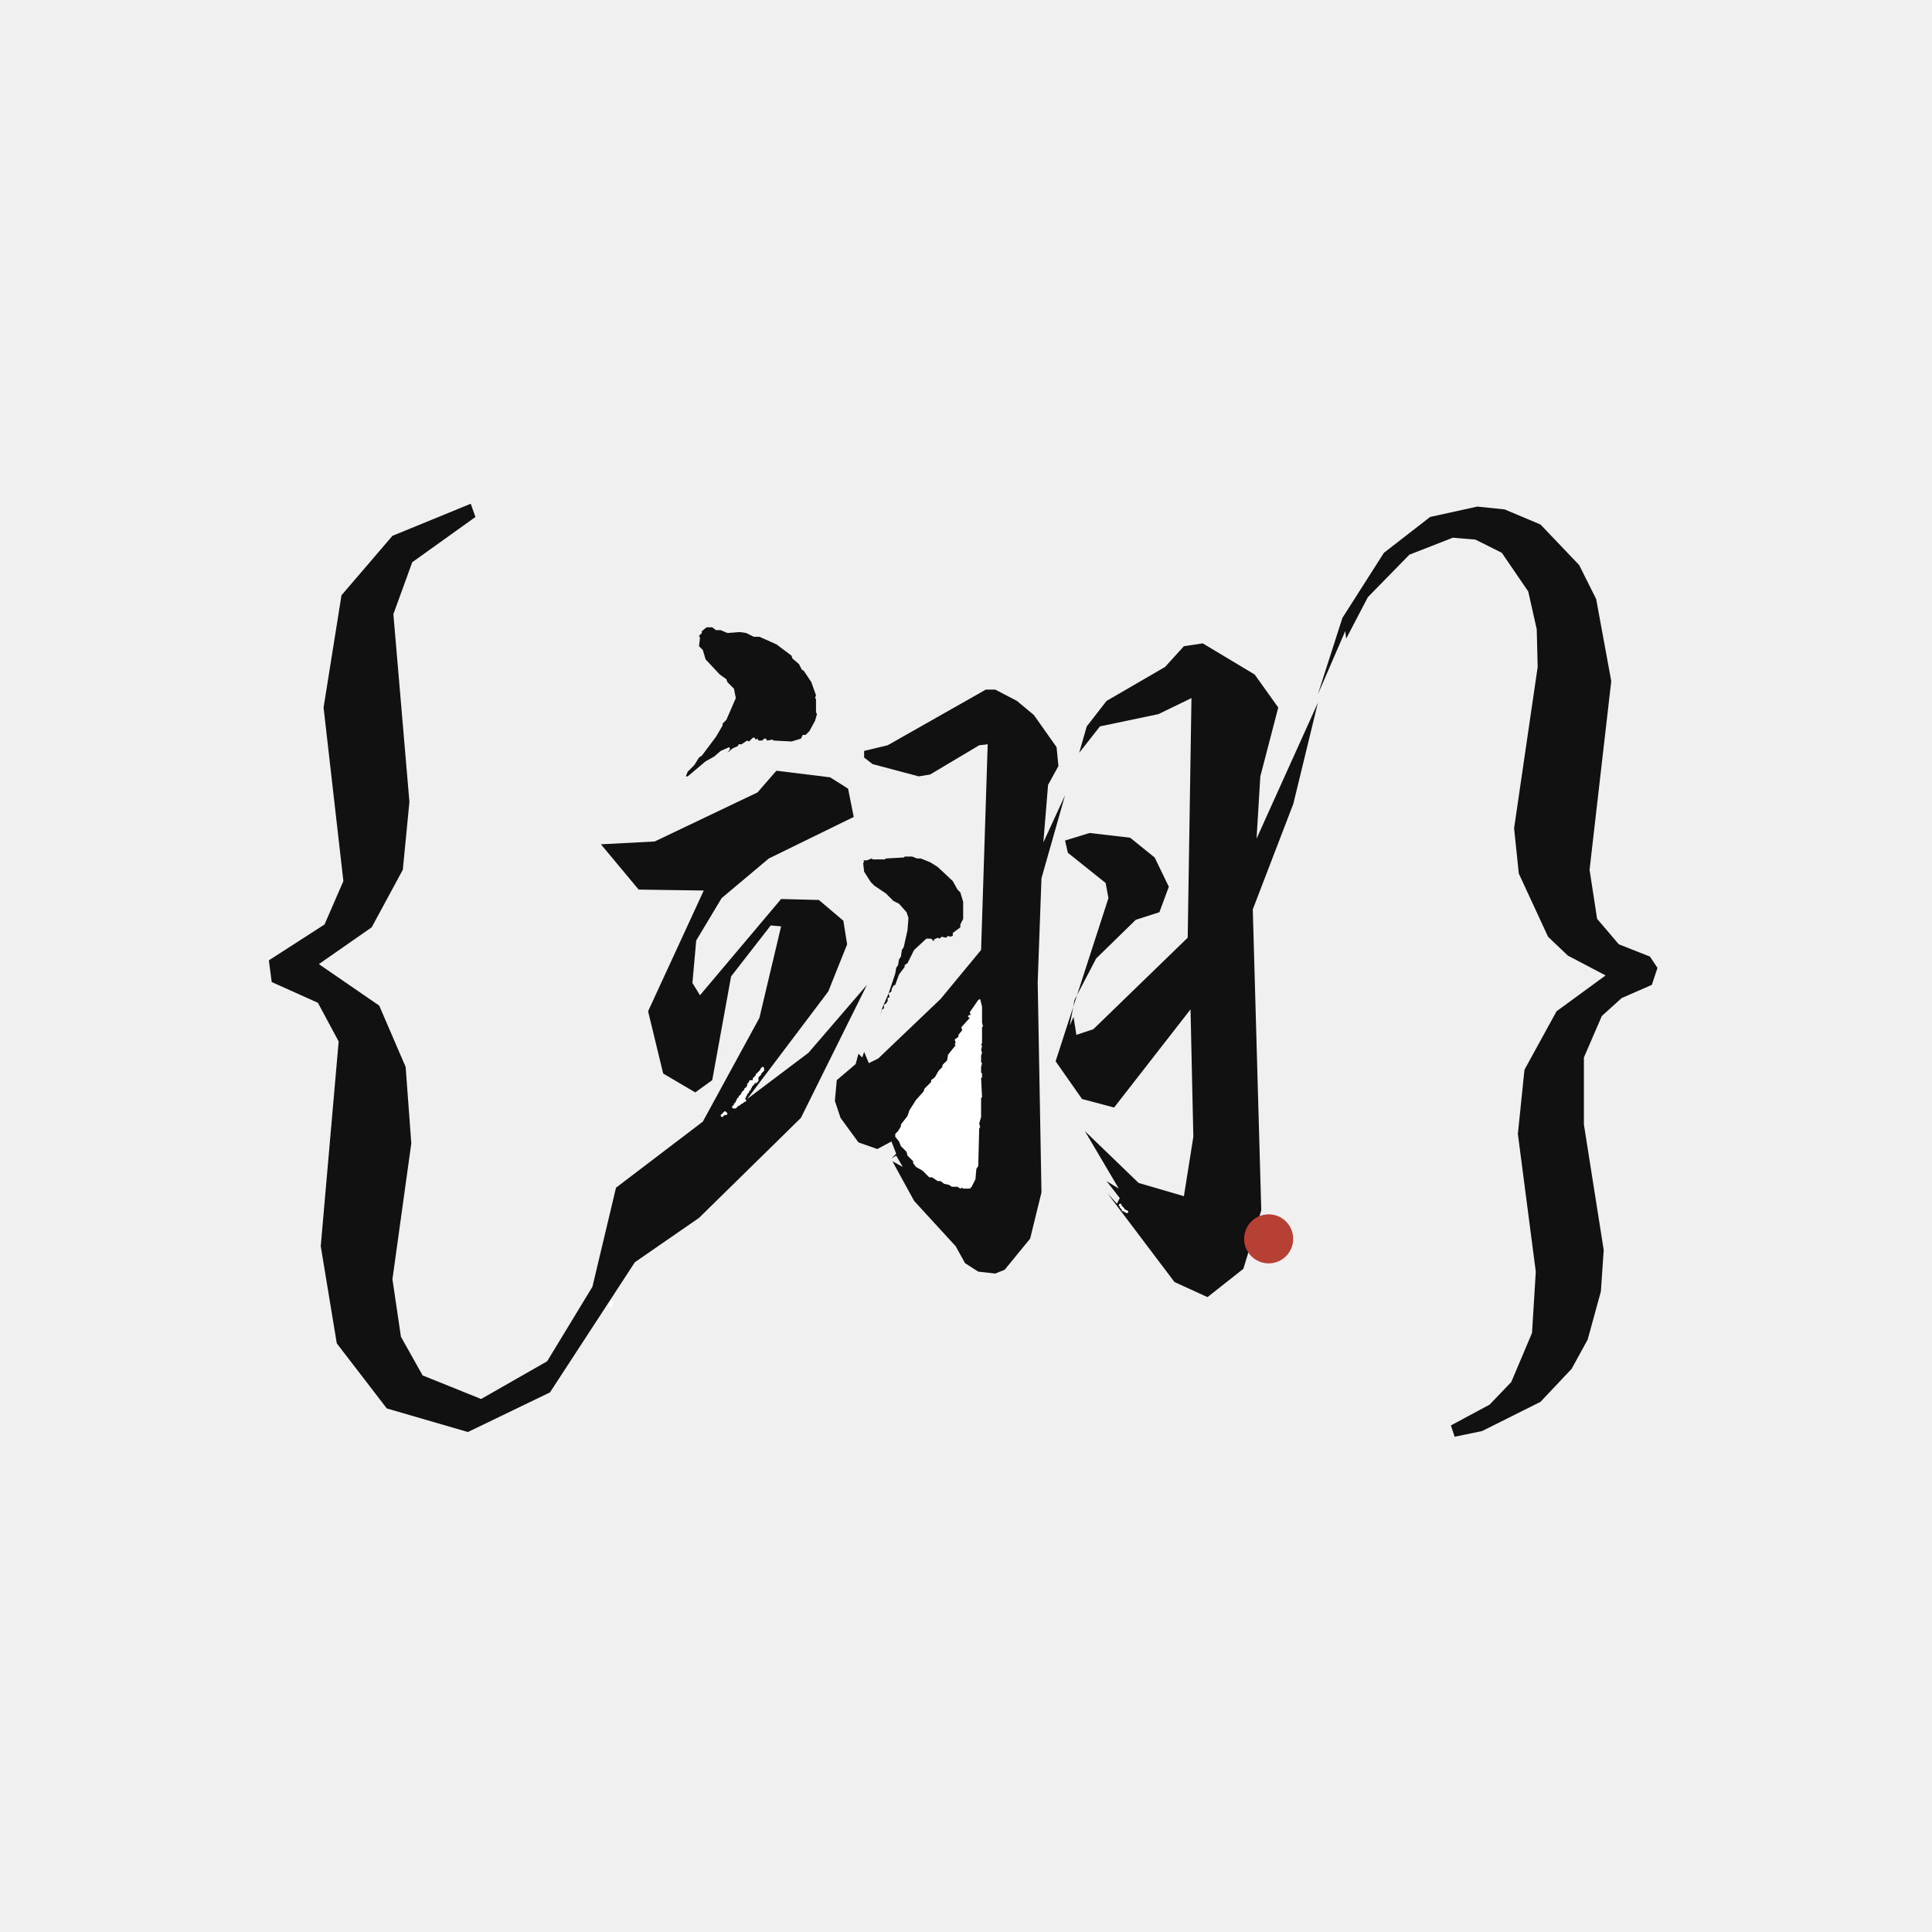
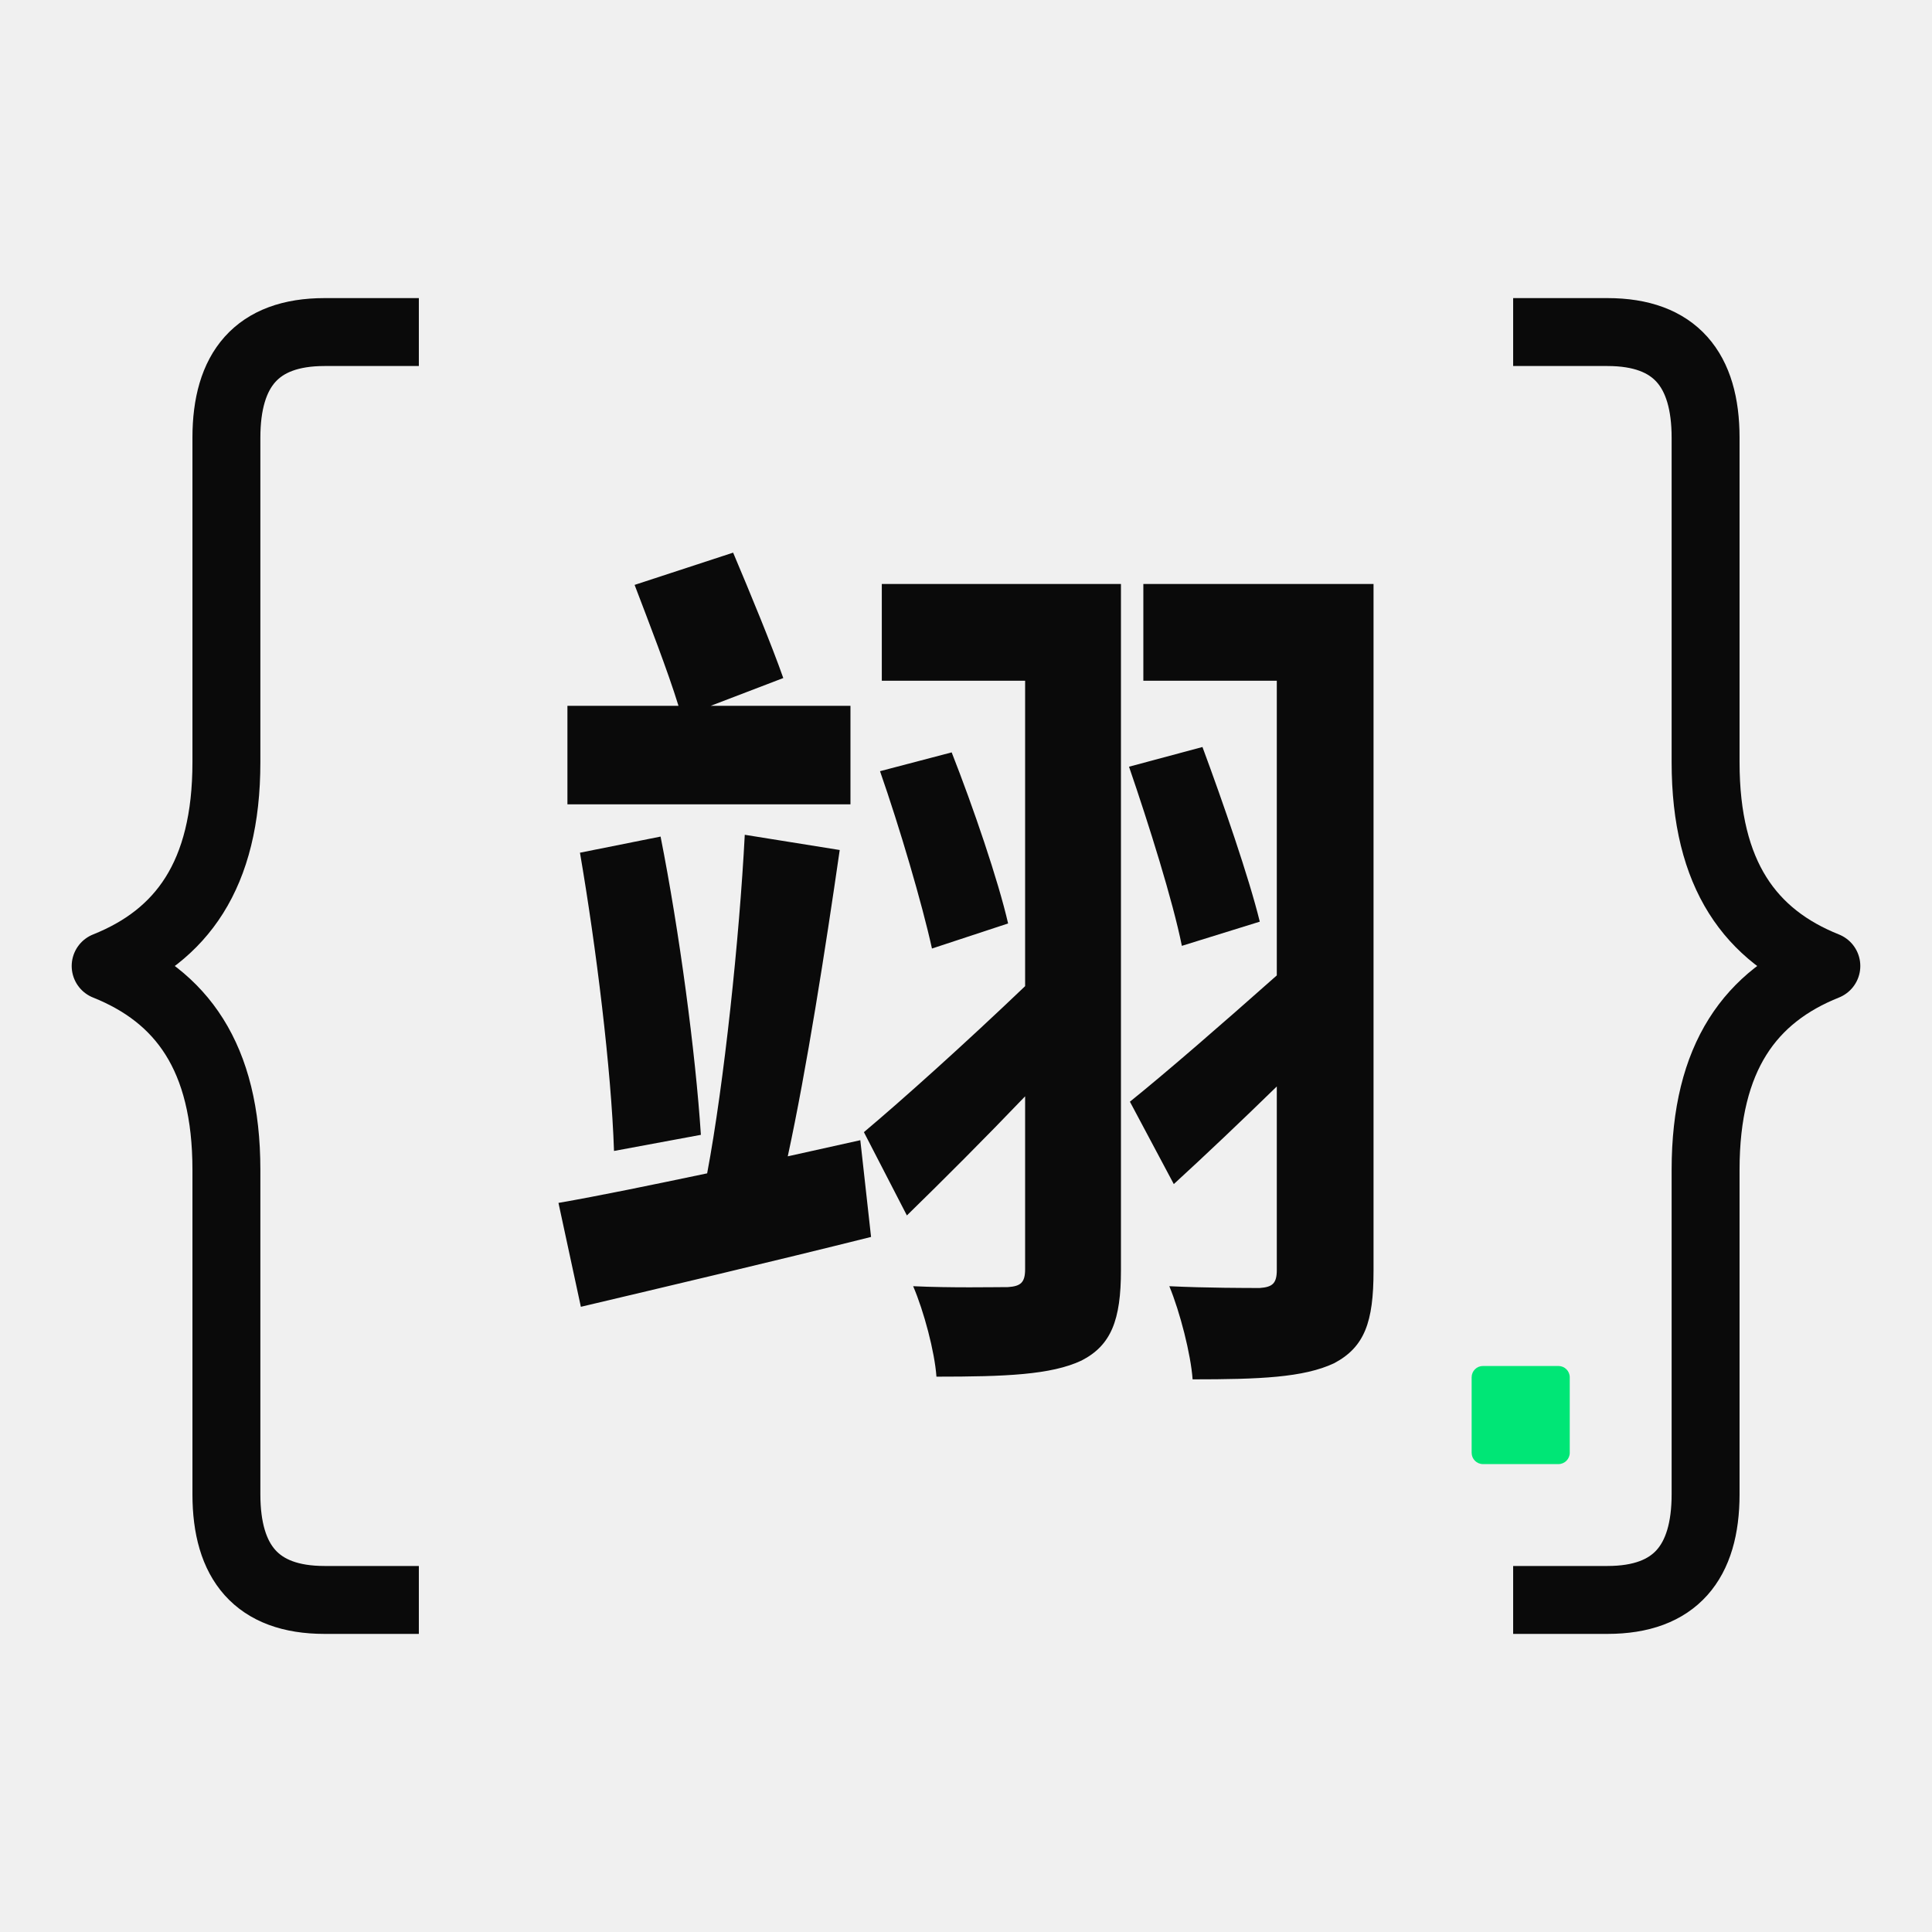
- <svg xmlns="http://www.w3.org/2000/svg" baseProfile="full" height="2048" version="1.1" width="2048">
-   <defs />
-   <path d="M 976 910 L 972 910 L 967 908 L 959 908 L 958 909 L 939 910 L 938 911 L 925 911 L 924 910 L 919 912 L 915 912 L 916 913 L 915 915 L 916 924 L 923 935 L 927 939 L 939 947 L 947 955 L 953 958 L 961 967 L 963 973 L 962 986 L 958 1004 L 956 1007 L 955 1014 L 953 1017 L 952 1023 L 950 1026 L 949 1032 L 942 1053 L 935 1069 L 933 1077 L 935 1070 L 937 1069 L 937 1065 L 939 1064 L 941 1061 L 941 1058 L 943 1057 L 942 1053 L 945 1051 L 945 1049 L 947 1045 L 949 1044 L 953 1033 L 959 1025 L 959 1023 L 962 1021 L 969 1007 L 982 995 L 987 995 L 990 998 L 990 996 L 994 994 L 996 995 L 998 993 L 1003 994 L 1005 992 L 1007 993 L 1010 992 L 1010 989 L 1018 983 L 1018 980 L 1021 974 L 1021 956 L 1018 946 L 1015 943 L 1010 934 L 994 919 L 986 914 Z" fill="#111111" fill-rule="evenodd" stroke="none" />
-   <path d="M 1045 731 L 941 790 L 916 796 L 916 803 L 925 810 L 974 823 L 986 821 L 1038 790 L 1047 789 L 1040 1007 L 997 1059 L 931 1122 L 921 1127 L 916 1115 L 914 1121 L 910 1117 L 907 1128 L 887 1145 L 885 1167 L 891 1185 L 910 1211 L 930 1218 L 945 1210 L 950 1223 L 945 1228 L 950 1225 L 957 1237 L 946 1231 L 969 1273 L 1013 1321 L 1023 1339 L 1037 1348 L 1055 1350 L 1065 1346 L 1092 1313 L 1104 1264 L 1100 1041 L 1104 931 L 1129 843 L 1106 893 L 1111 832 L 1122 812 L 1120 792 L 1096 758 L 1078 743 L 1055 731 Z" fill="#111111" fill-rule="evenodd" stroke="none" />
-   <path d="M 1039 1059 L 1041 1067 L 1041 1084 L 1042 1088 L 1041 1089 L 1041 1106 L 1040 1107 L 1041 1109 L 1040 1113 L 1041 1116 L 1040 1119 L 1040 1126 L 1041 1127 L 1040 1131 L 1040 1137 L 1041 1138 L 1041 1142 L 1040 1143 L 1041 1163 L 1040 1164 L 1040 1184 L 1038 1191 L 1039 1195 L 1038 1196 L 1037 1236 L 1035 1239 L 1034 1250 L 1030 1258 L 1028 1260 L 1021 1260 L 1020 1259 L 1018 1260 L 1015 1258 L 1009 1258 L 1006 1256 L 1001 1255 L 997 1252 L 994 1252 L 988 1248 L 985 1248 L 978 1241 L 971 1237 L 968 1233 L 968 1231 L 962 1225 L 961 1221 L 955 1215 L 953 1210 L 949 1205 L 949 1202 L 952 1199 L 955 1194 L 955 1192 L 962 1183 L 964 1177 L 971 1166 L 979 1157 L 980 1154 L 987 1147 L 987 1145 L 991 1142 L 995 1135 L 999 1131 L 999 1129 L 1004 1124 L 1005 1118 L 1013 1108 L 1012 1107 L 1013 1105 L 1012 1102 L 1016 1099 L 1016 1097 L 1020 1092 L 1019 1089 L 1028 1079 L 1026 1078 L 1027 1076 L 1029 1076 L 1028 1073 L 1037 1060 Z" fill="white" fill-rule="evenodd" stroke="none" />
-   <path d="M 1275 682 L 1255 685 L 1235 707 L 1173 743 L 1152 770 L 1144 798 L 1166 770 L 1228 757 L 1263 740 L 1259 994 L 1159 1091 L 1141 1097 L 1138 1078 L 1134 1087 L 1139 1060 L 1162 1016 L 1204 975 L 1229 967 L 1239 940 L 1224 909 L 1198 888 L 1155 883 L 1129 891 L 1132 904 L 1172 936 L 1175 952 L 1119 1125 L 1147 1165 L 1181 1174 L 1262 1070 L 1265 1205 L 1255 1268 L 1207 1254 L 1150 1199 L 1186 1260 L 1173 1252 L 1187 1270 L 1184 1276 L 1174 1265 L 1245 1359 L 1280 1375 L 1318 1345 L 1337 1283 L 1328 964 L 1371 852 L 1397 745 L 1332 889 L 1336 823 L 1355 750 L 1330 715 Z" fill="#111111" fill-rule="evenodd" stroke="none" />
-   <path d="M 1186 1277 L 1187 1276 L 1188 1276 L 1189 1277 L 1189 1278 L 1192 1281 L 1192 1282 L 1193 1282 L 1194 1283 L 1195 1283 L 1196 1284 L 1196 1285 L 1195 1286 L 1194 1286 L 1193 1285 L 1192 1285 L 1191 1284 L 1190 1284 L 1189 1283 L 1189 1282 L 1187 1280 L 1187 1279 L 1186 1278 Z" fill="white" fill-rule="evenodd" stroke="none" />
-   <path d="M 839 695 L 823 683 L 805 675 L 799 675 L 791 671 L 784 670 L 771 671 L 764 668 L 759 668 L 755 665 L 749 665 L 744 669 L 744 671 L 741 674 L 742 676 L 741 685 L 745 689 L 748 699 L 763 715 L 770 720 L 771 723 L 778 730 L 780 740 L 770 763 L 766 767 L 766 769 L 759 781 L 744 801 L 741 803 L 736 811 L 729 818 L 727 823 L 729 823 L 748 807 L 757 802 L 764 796 L 773 792 L 774 794 L 771 798 L 777 793 L 782 791 L 783 789 L 786 789 L 792 785 L 794 786 L 798 782 L 800 782 L 801 784 L 803 783 L 804 785 L 808 785 L 810 783 L 812 783 L 813 785 L 819 784 L 820 785 L 839 786 L 849 783 L 851 779 L 854 779 L 858 775 L 864 764 L 866 757 L 865 755 L 865 741 L 864 740 L 865 737 L 860 723 L 852 711 L 850 710 L 847 704 L 840 698 Z" fill="#111111" fill-rule="evenodd" stroke="none" />
-   <path d="M 1566 537 L 1516 548 L 1467 586 L 1423 655 L 1397 736 L 1426 669 L 1427 677 L 1450 633 L 1494 588 L 1540 570 L 1564 572 L 1592 586 L 1620 627 L 1629 667 L 1630 707 L 1605 878 L 1610 926 L 1641 993 L 1662 1013 L 1702 1034 L 1650 1072 L 1616 1134 L 1609 1202 L 1628 1348 L 1624 1413 L 1602 1465 L 1579 1489 L 1538 1511 L 1542 1523 L 1571 1517 L 1633 1486 L 1666 1451 L 1683 1420 L 1697 1369 L 1700 1325 L 1679 1192 L 1679 1121 L 1698 1077 L 1719 1058 L 1751 1044 L 1757 1026 L 1749 1014 L 1716 1001 L 1693 974 L 1685 922 L 1708 722 L 1692 635 L 1674 599 L 1633 556 L 1595 540 Z" fill="#111111" fill-rule="evenodd" stroke="none" />
-   <path d="M 499 534 L 416 568 L 362 631 L 343 750 L 364 934 L 344 980 L 285 1018 L 288 1041 L 337 1063 L 359 1104 L 340 1321 L 357 1424 L 410 1493 L 496 1518 L 583 1476 L 673 1338 L 741 1291 L 849 1185 L 919 1044 L 857 1116 L 792 1165 L 878 1051 L 898 1001 L 894 976 L 868 954 L 828 953 L 742 1055 L 734 1042 L 738 997 L 765 952 L 815 910 L 905 866 L 899 836 L 880 824 L 823 817 L 803 840 L 694 892 L 637 895 L 677 943 L 746 944 L 687 1072 L 703 1138 L 737 1158 L 755 1145 L 775 1035 L 817 981 L 828 982 L 805 1079 L 745 1189 L 653 1259 L 628 1364 L 580 1443 L 510 1483 L 448 1458 L 425 1417 L 416 1356 L 436 1212 L 430 1131 L 402 1066 L 338 1022 L 394 983 L 427 922 L 434 850 L 417 651 L 437 596 L 504 548 Z" fill="#111111" fill-rule="evenodd" stroke="none" />
-   <path d="M 649 1379 L 650 1380 L 650 1382 L 649 1383 L 649 1385 L 648 1386 L 647 1386 L 646 1385 L 646 1382 L 647 1381 L 647 1380 L 648 1379 Z" fill="white" fill-rule="evenodd" stroke="none" />
-   <path d="M 769 1178 L 771 1180 L 771 1181 L 770 1182 L 768 1182 L 766 1184 L 765 1184 L 764 1183 L 764 1182 L 768 1178 Z" fill="white" fill-rule="evenodd" stroke="none" />
-   <path d="M 809 1131 L 810 1132 L 810 1135 L 807 1138 L 807 1139 L 804 1142 L 804 1146 L 802 1148 L 800 1148 L 800 1149 L 797 1152 L 797 1153 L 796 1154 L 796 1155 L 794 1157 L 794 1158 L 792 1160 L 792 1161 L 791 1162 L 791 1163 L 790 1164 L 790 1165 L 791 1166 L 791 1167 L 790 1168 L 789 1168 L 787 1170 L 786 1170 L 784 1172 L 783 1172 L 780 1175 L 777 1175 L 776 1174 L 776 1173 L 778 1171 L 778 1170 L 780 1168 L 780 1167 L 781 1166 L 781 1165 L 783 1163 L 783 1162 L 784 1161 L 785 1161 L 785 1160 L 786 1159 L 786 1158 L 789 1155 L 789 1154 L 790 1153 L 791 1153 L 791 1152 L 792 1151 L 792 1149 L 794 1147 L 794 1146 L 795 1145 L 798 1145 L 798 1143 L 801 1140 L 801 1139 L 806 1134 L 806 1133 L 808 1131 Z" fill="white" fill-rule="evenodd" stroke="none" />
-   <circle cx="1344.833" cy="1313.235" fill="#b64034" r="26" />
+ <svg xmlns="http://www.w3.org/2000/svg" width="256" height="256" viewBox="0 0 256 256" fill="none">
+   <g stroke="#0A0A0A" stroke-width="9" stroke-linecap="square" stroke-linejoin="round">
+     <path d="M51 44H43C34 44 30 49 30 58V101C30 116 24 124 14 128C24 132 30 140 30 155V198C30 207 34 212 43 212H51" />
+     <path d="M205 44H213C222 44 226 49 226 58V101C226 116 232 124 242 128C232 132 226 140 226 155V198C226 207 222 212 213 212H205" />
+   </g>
+   <path d="M57 510C75 405 92 268 95 177L192 195C186 287 168 422 147 528ZM392 601C414 538 439 453 450 403L535 431C524 479 496 561 472 622ZM670 606C692 542 719 456 729 406L816 433C804 482 775 566 752 628ZM118 809C134 767 155 713 167 674H43V564H359V674H203L284 705C271 742 247 800 228 845ZM241 530C235 415 218 253 199 152C137 139 79 127 33 119L58 3C151 25 270 53 382 81L370 189L289 171C310 268 331 402 347 513ZM374 198 422 105C463 145 509 191 554 238V45C554 30 549 26 535 25C520 25 471 24 429 26C441 -2 453 -47 455 -75C532 -75 583 -73 617 -57C650 -40 661 -12 661 44V810H394V702H554V361C487 297 418 235 374 198ZM671 232 720 140C756 173 795 210 835 249V44C835 29 830 25 816 24C803 24 756 24 715 26C727 -3 739 -50 741 -78C816 -78 865 -76 899 -60C933 -42 943 -14 943 43V810H686V702H835V373C773 318 712 265 671 232Z" transform="translate(70.084 173.514) scale(0.118681 -0.118681)" fill="#0A0A0A" />
+   <rect x="195" y="181" width="13" height="13" rx="1.5" fill="#00E676" />
</svg>
